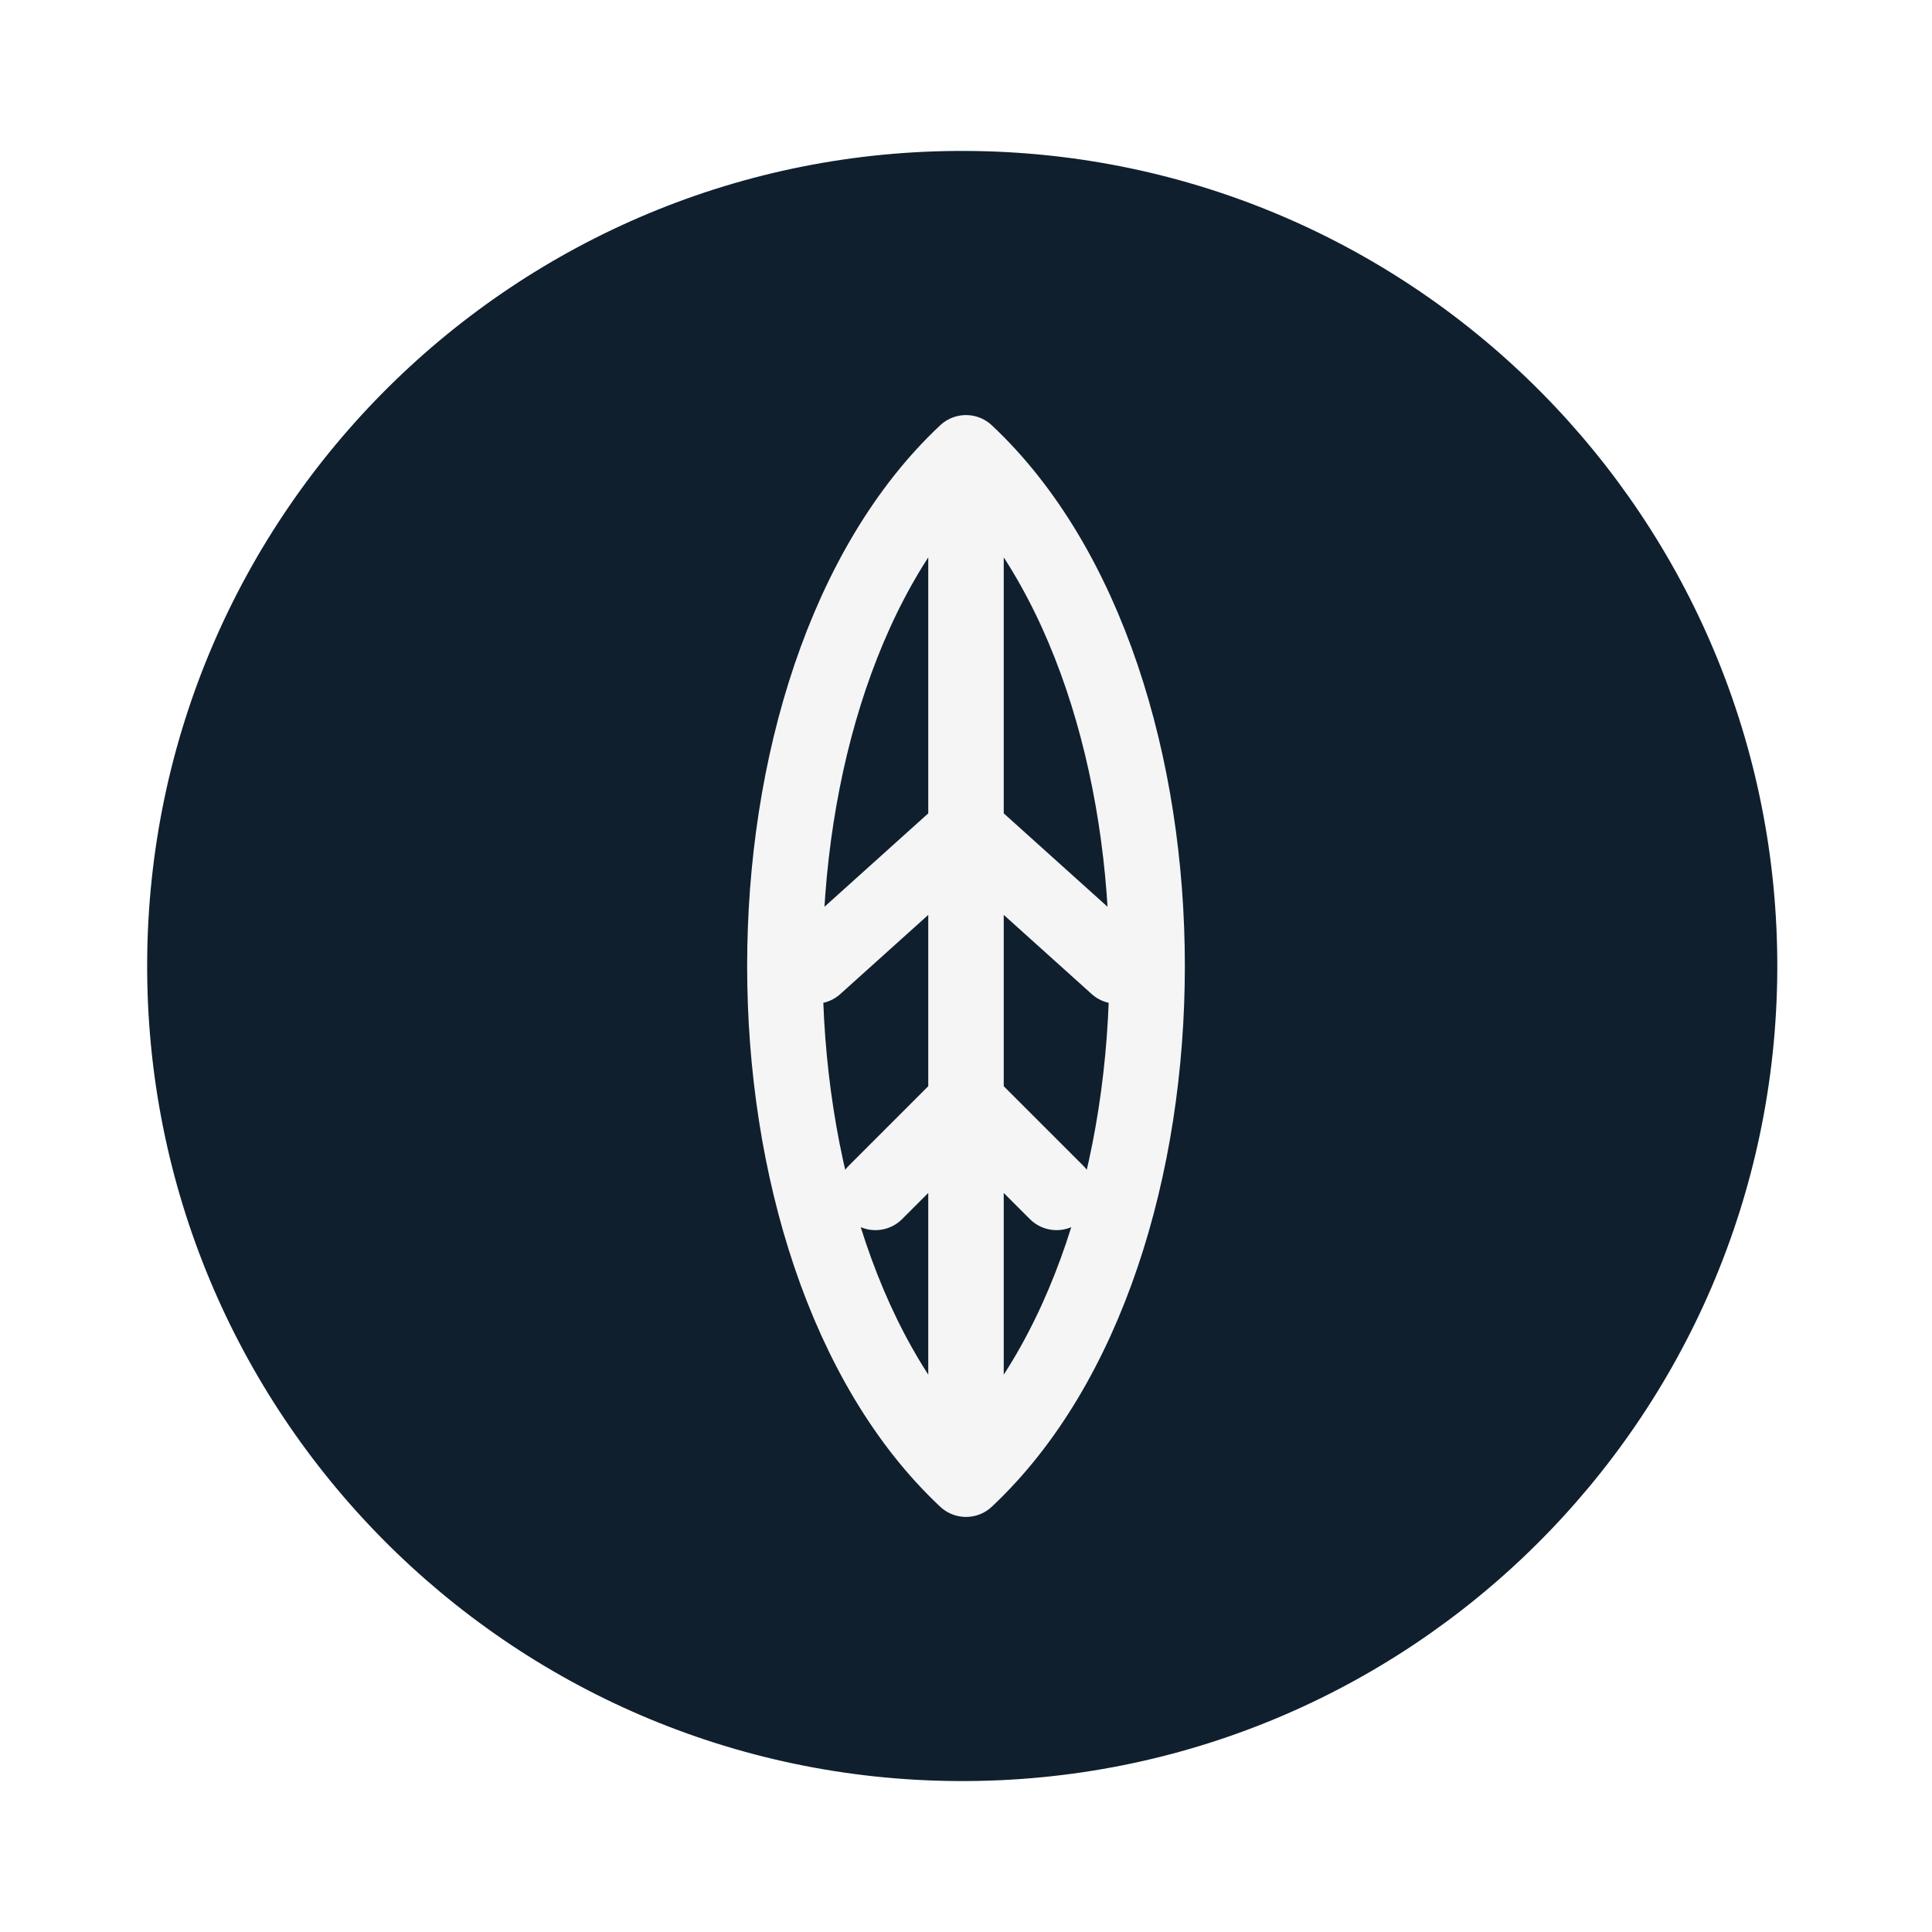
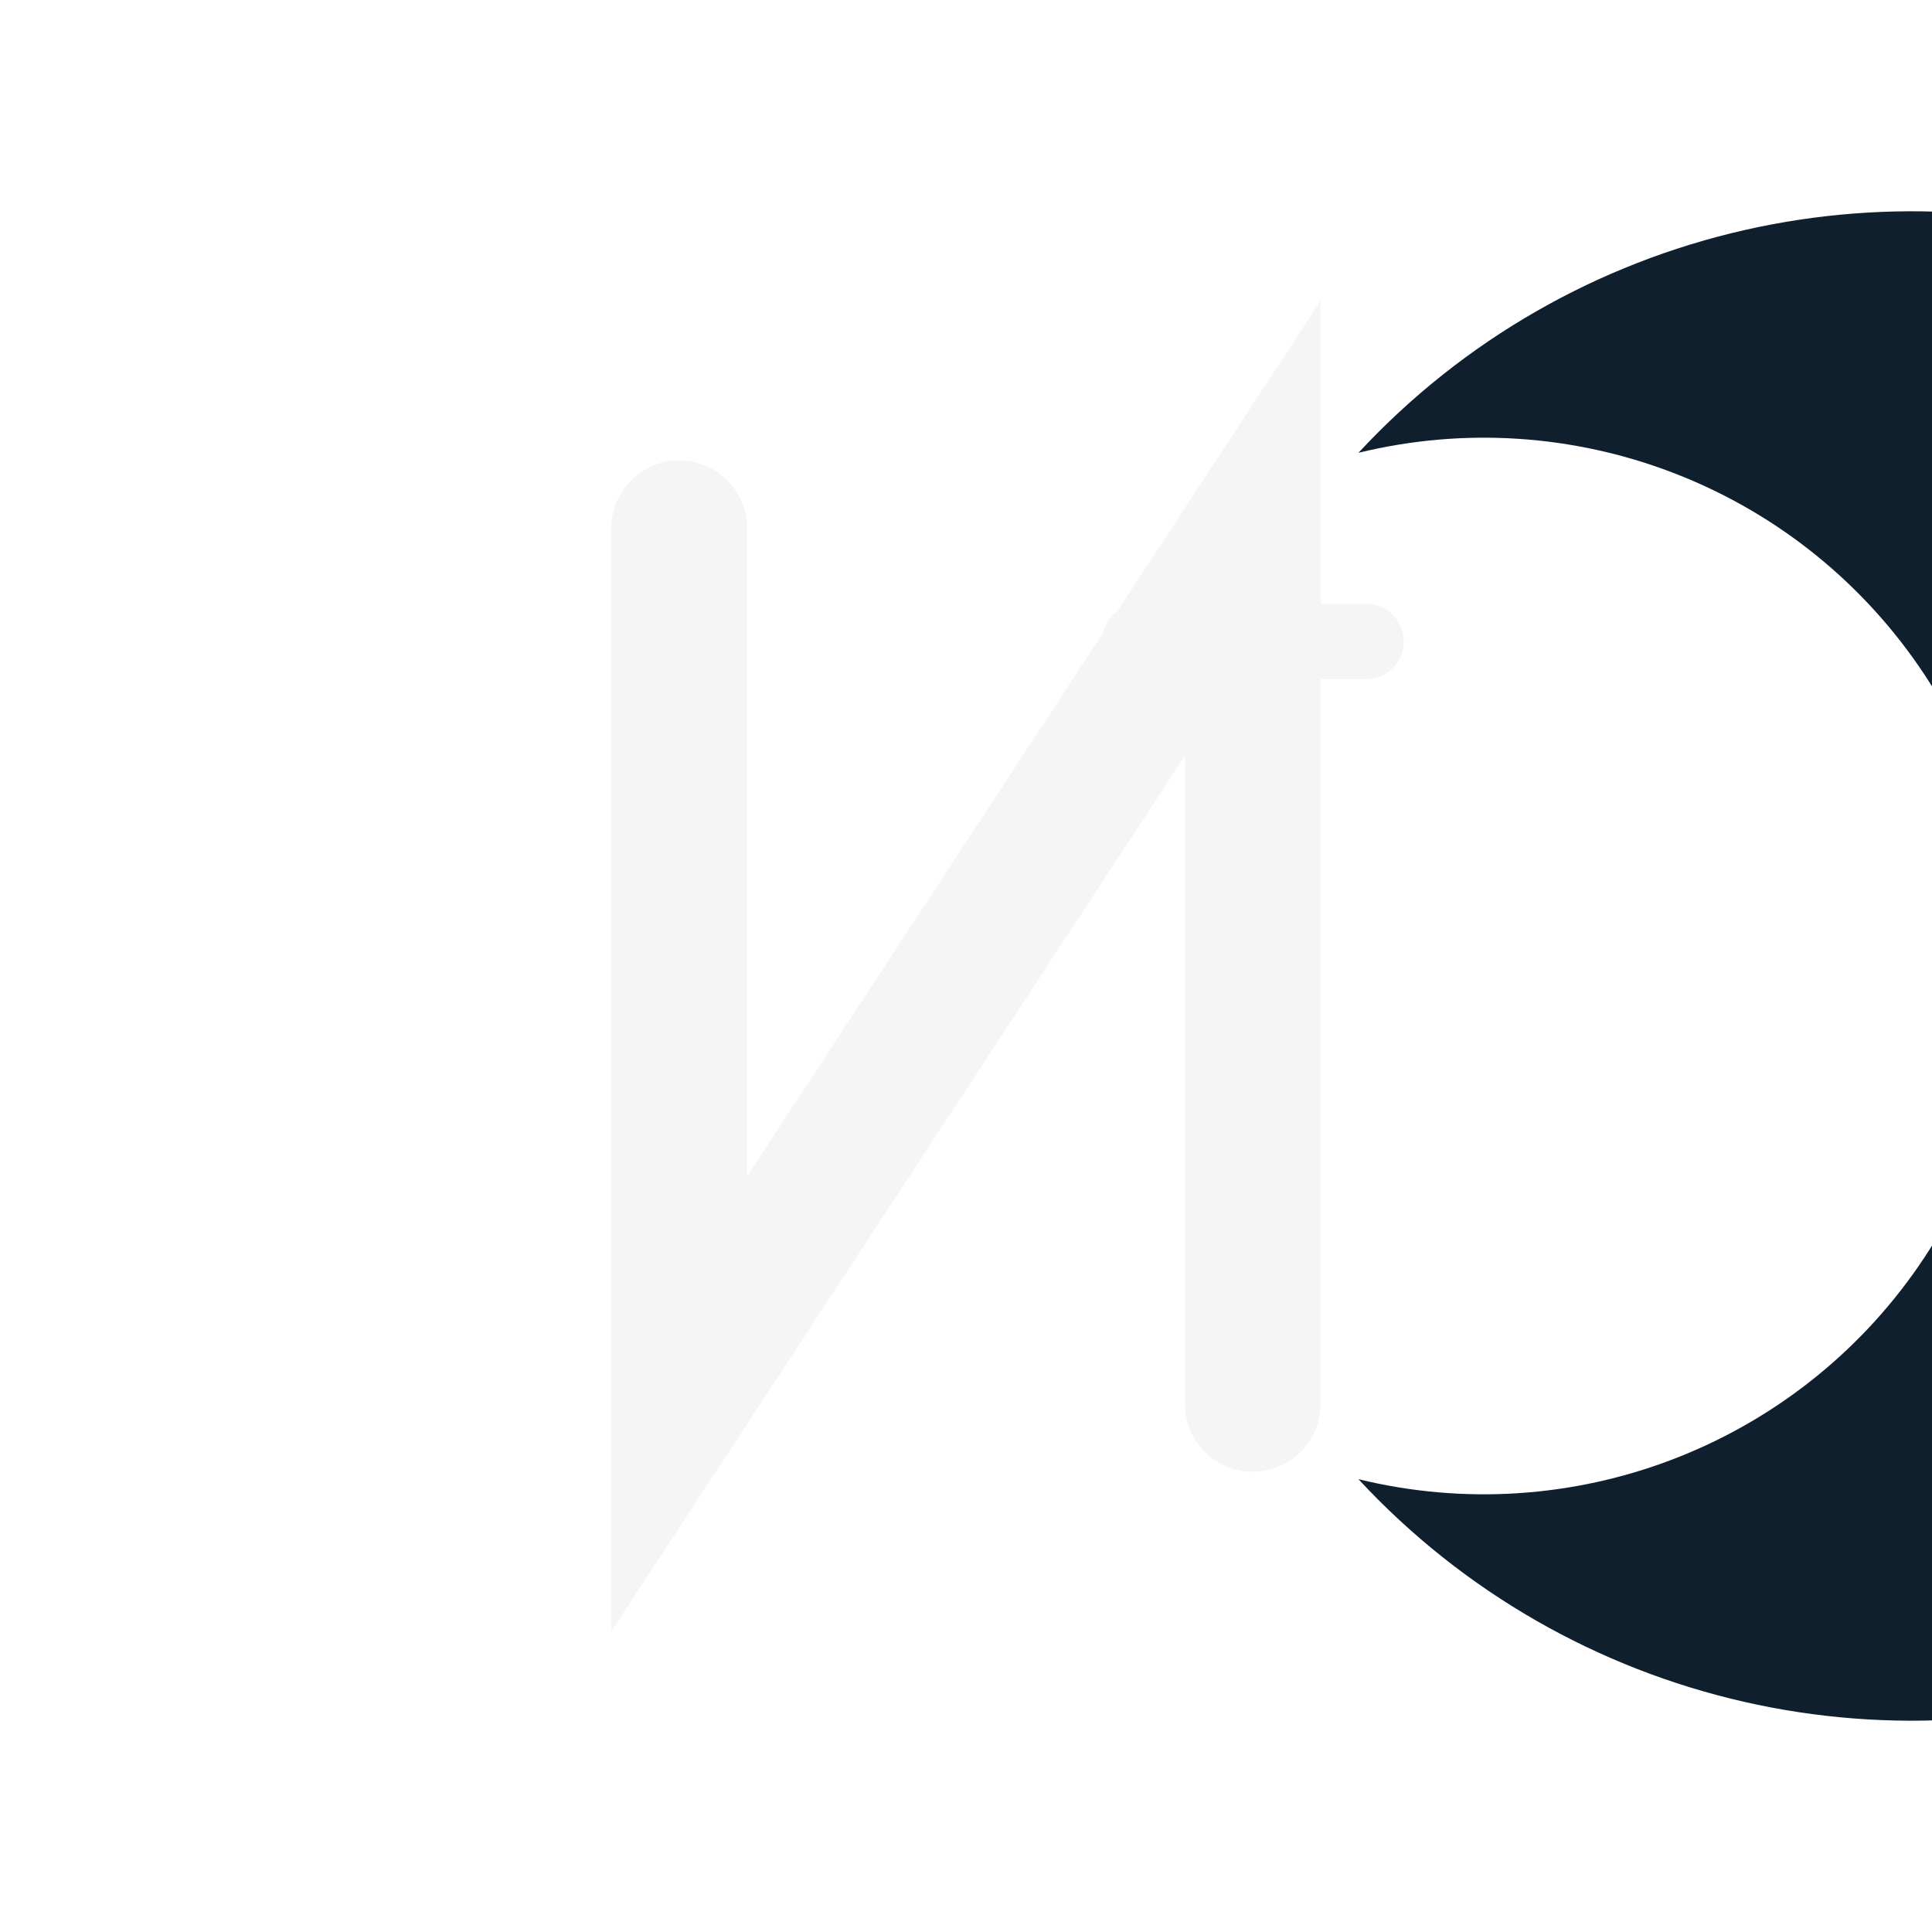
<svg xmlns="http://www.w3.org/2000/svg" width="256" height="256" viewBox="0 0 256 256">
-   <path d="     M128 20     A108 108 0 1 1 127 236     A108 108 0 1 1 128 20     Z" fill="#0f1f2e" />
-   <path d="     M128 60     L128 196      M128 60     C160 90, 160 166, 128 196      M128 60     C96 90, 96 166, 128 196      M128 110     L148 128      M128 110     L108 128      M128 146     L140 158      M128 146     L116 158     " stroke="#f5f5f5" stroke-width="10" stroke-linecap="round" fill="none" />
+   <path d="     M180 60     A100 100 0 1 1 180 196     A70 70 0 1 0 180 60     Z" fill="#0f1f2e" />
+   <path d="     M90 70     L90 186     L166 70     L166 186     " stroke="#f5f5f5" stroke-width="18" stroke-linecap="round" fill="none" />
+   <path d="     M166 70     L166 100     M151 85     L181 85     " stroke="#f5f5f5" stroke-width="10" stroke-linecap="round" />
</svg>
